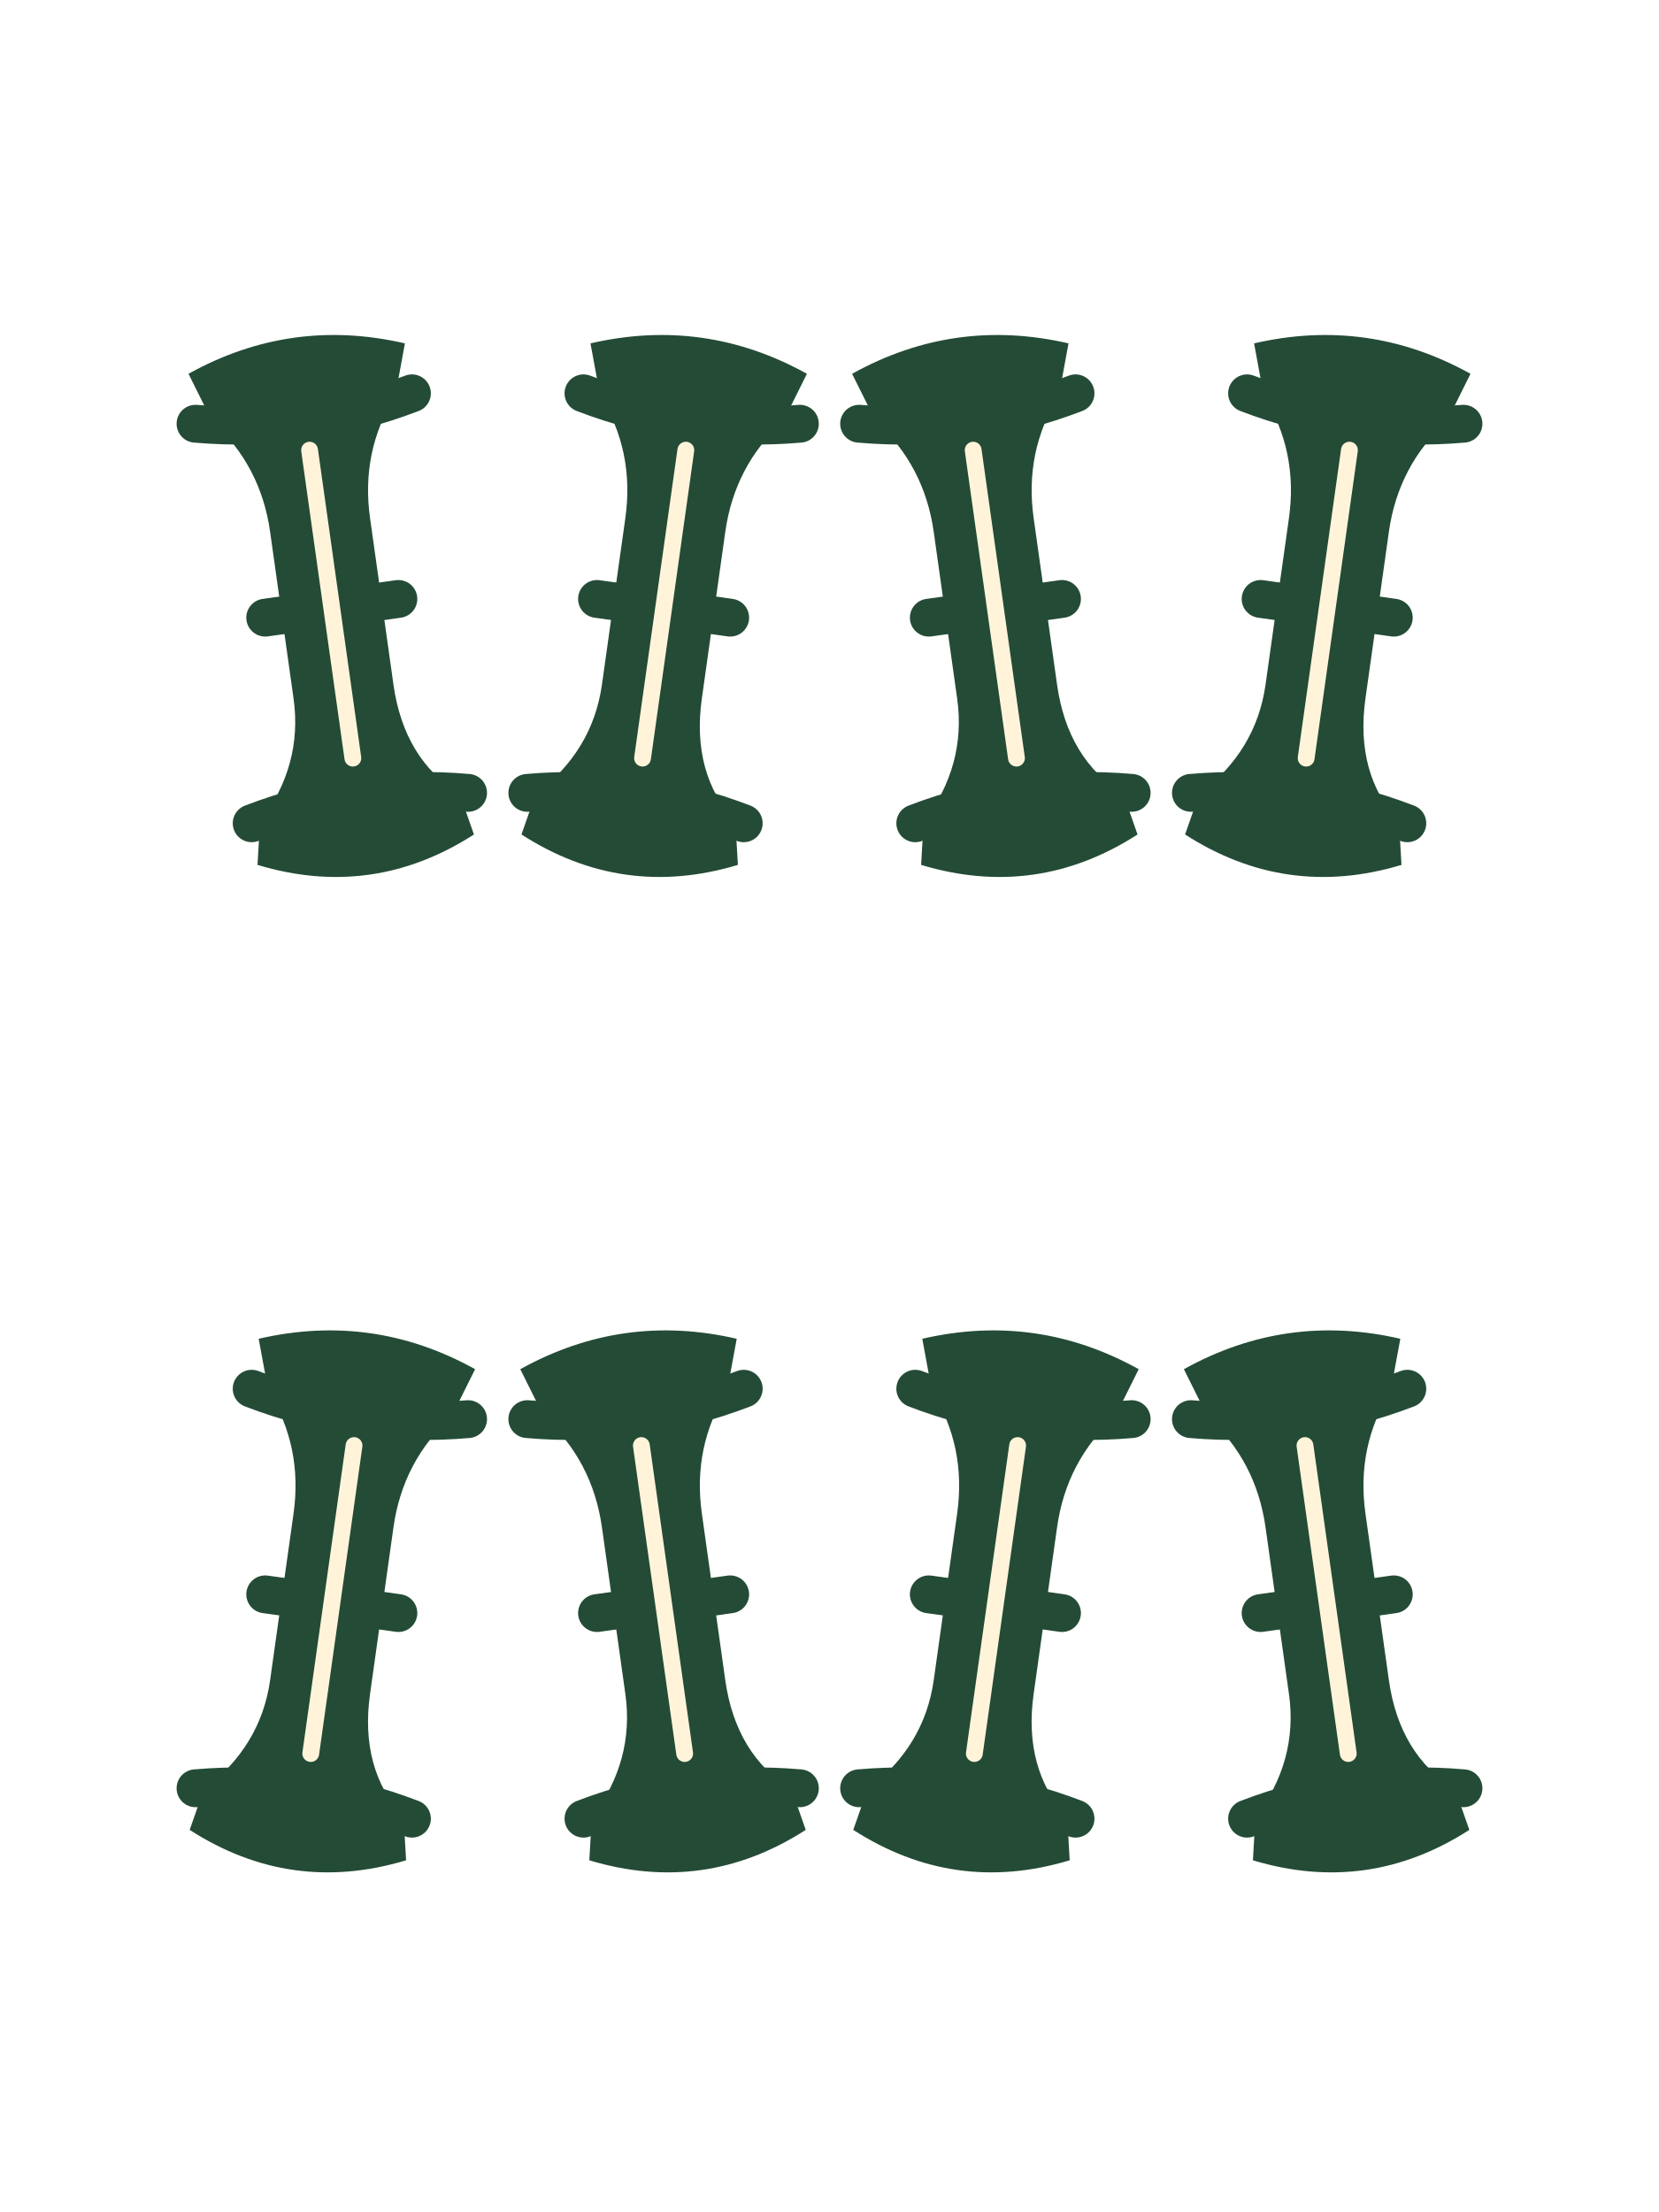
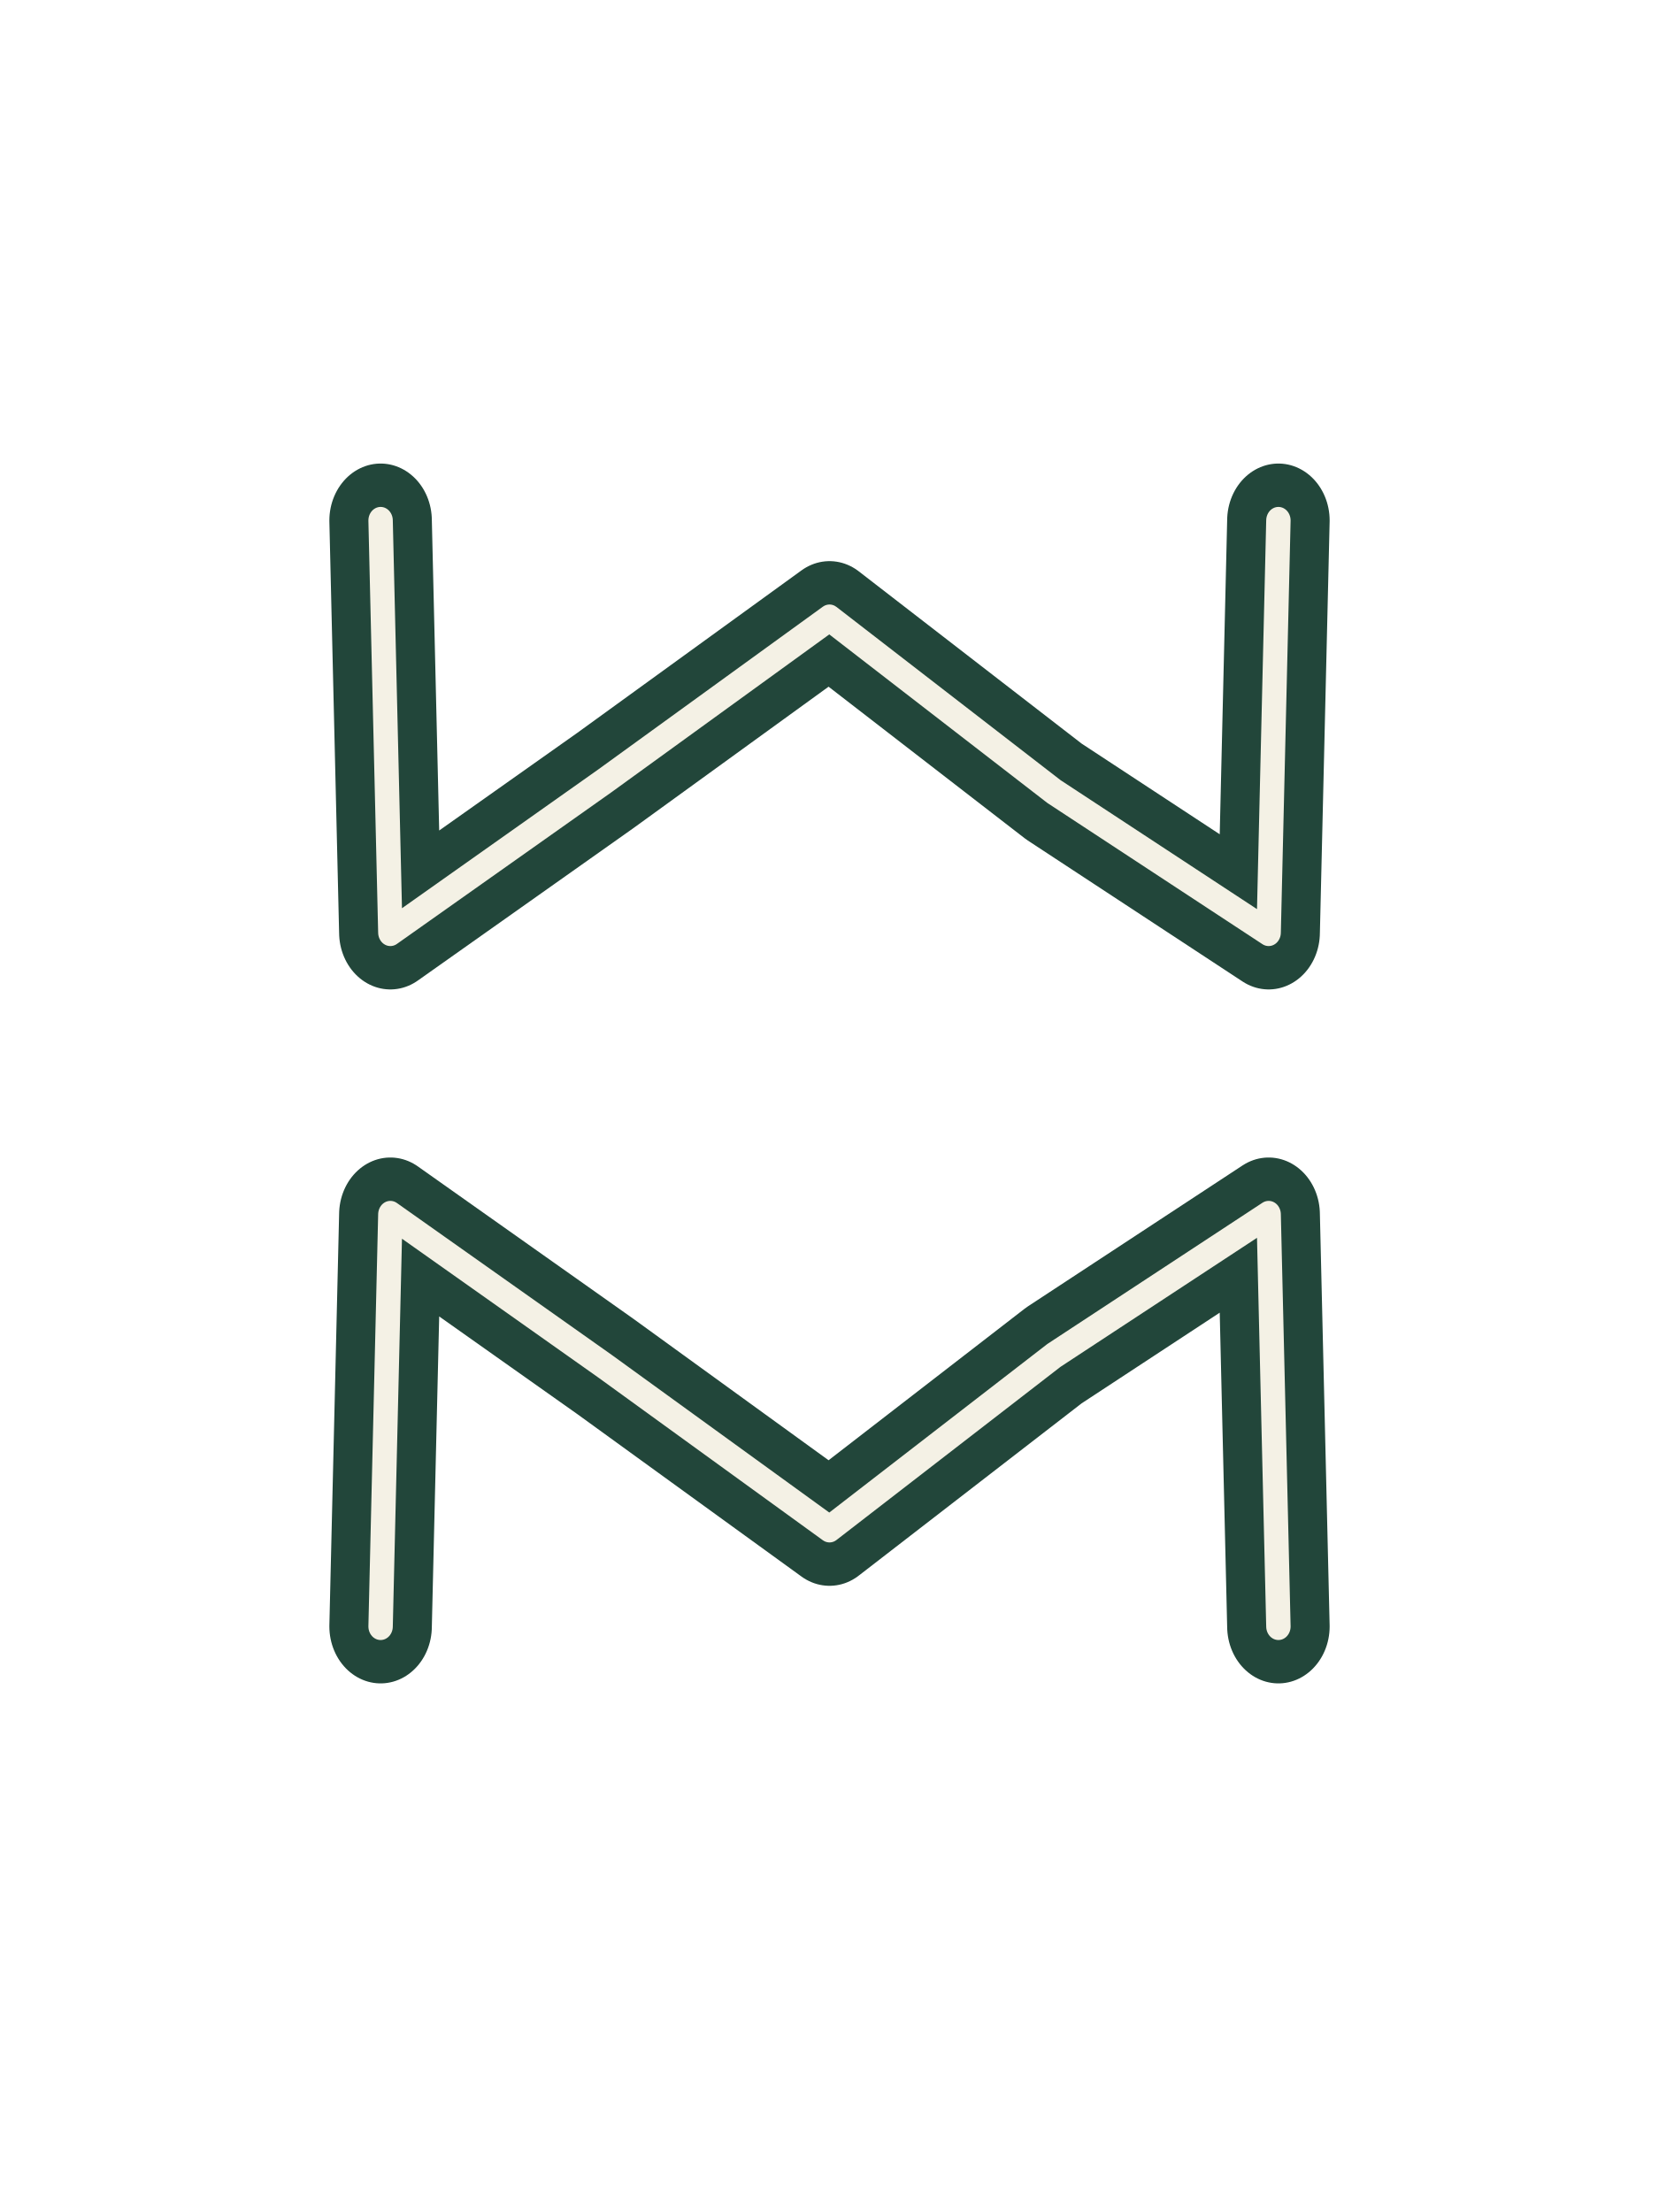
- <svg xmlns="http://www.w3.org/2000/svg" width="300" height="400" viewBox="0 0 150 200">
-   <g transform="translate(30 55) rotate(-8) scale(0.76)">
-     <path d="M-13 -30 Q0 -35 13 -30 L11 -24 Q6 -18 6 -10 L6 10 Q6 19 12 24 L13 29 Q0 35 -13 29 L-12 24 Q-6 18 -6 10 L-6 -10 Q-6 -18 -11 -24Z" fill="#244b36" stroke="none" stroke-width="1" stroke-linecap="round" stroke-linejoin="round" />
-     <path d="M-13 -24 Q0 -21 13 -24 M-8 0 L8 0 M-13 24 Q0 21 13 24" fill="none" stroke="#244b36" stroke-width="4.5" stroke-linecap="round" stroke-linejoin="round" />
-     <path d="M0 -19 L0 18" fill="none" stroke="#fff4da" stroke-width="2" stroke-linecap="round" stroke-linejoin="round" />
+ <svg xmlns="http://www.w3.org/2000/svg" width="300" height="400" viewBox="0 0 170 204" preserveAspectRatio="none">
+   <g>
+     <path d="M39 48 L40 86 L62 72 L85 57 L108 73 L130 86 L131 48" fill="none" stroke="#22463a" stroke-width="10.5" stroke-linecap="round" stroke-linejoin="round" />
+     <path d="M39 48 L40 86 L62 72 L85 57 L108 73 L130 86 L131 48" fill="none" stroke="#f4f1e5" stroke-width="2.5" stroke-linecap="round" stroke-linejoin="round" />
  </g>
-   <g transform="translate(60 55) rotate(8) scale(0.76)">
-     <path d="M-13 -30 Q0 -35 13 -30 L11 -24 Q6 -18 6 -10 L6 10 Q6 19 12 24 L13 29 Q0 35 -13 29 L-12 24 Q-6 18 -6 10 L-6 -10 Q-6 -18 -11 -24Z" fill="#244b36" stroke="none" stroke-width="1" stroke-linecap="round" stroke-linejoin="round" />
-     <path d="M-13 -24 Q0 -21 13 -24 M-8 0 L8 0 M-13 24 Q0 21 13 24" fill="none" stroke="#244b36" stroke-width="4.5" stroke-linecap="round" stroke-linejoin="round" />
-     <path d="M0 -19 L0 18" fill="none" stroke="#fff4da" stroke-width="2" stroke-linecap="round" stroke-linejoin="round" />
-   </g>
-   <g transform="translate(90 55) rotate(-8) scale(0.76)">
-     <path d="M-13 -30 Q0 -35 13 -30 L11 -24 Q6 -18 6 -10 L6 10 Q6 19 12 24 L13 29 Q0 35 -13 29 L-12 24 Q-6 18 -6 10 L-6 -10 Q-6 -18 -11 -24Z" fill="#244b36" stroke="none" stroke-width="1" stroke-linecap="round" stroke-linejoin="round" />
-     <path d="M-13 -24 Q0 -21 13 -24 M-8 0 L8 0 M-13 24 Q0 21 13 24" fill="none" stroke="#244b36" stroke-width="4.5" stroke-linecap="round" stroke-linejoin="round" />
-     <path d="M0 -19 L0 18" fill="none" stroke="#fff4da" stroke-width="2" stroke-linecap="round" stroke-linejoin="round" />
-   </g>
-   <g transform="translate(120 55) rotate(8) scale(0.76)">
-     <path d="M-13 -30 Q0 -35 13 -30 L11 -24 Q6 -18 6 -10 L6 10 Q6 19 12 24 L13 29 Q0 35 -13 29 L-12 24 Q-6 18 -6 10 L-6 -10 Q-6 -18 -11 -24Z" fill="#244b36" stroke="none" stroke-width="1" stroke-linecap="round" stroke-linejoin="round" />
-     <path d="M-13 -24 Q0 -21 13 -24 M-8 0 L8 0 M-13 24 Q0 21 13 24" fill="none" stroke="#244b36" stroke-width="4.5" stroke-linecap="round" stroke-linejoin="round" />
-     <path d="M0 -19 L0 18" fill="none" stroke="#fff4da" stroke-width="2" stroke-linecap="round" stroke-linejoin="round" />
-   </g>
-   <g transform="translate(30 145) rotate(8) scale(0.76)">
-     <path d="M-13 -30 Q0 -35 13 -30 L11 -24 Q6 -18 6 -10 L6 10 Q6 19 12 24 L13 29 Q0 35 -13 29 L-12 24 Q-6 18 -6 10 L-6 -10 Q-6 -18 -11 -24Z" fill="#244b36" stroke="none" stroke-width="1" stroke-linecap="round" stroke-linejoin="round" />
-     <path d="M-13 -24 Q0 -21 13 -24 M-8 0 L8 0 M-13 24 Q0 21 13 24" fill="none" stroke="#244b36" stroke-width="4.5" stroke-linecap="round" stroke-linejoin="round" />
-     <path d="M0 -19 L0 18" fill="none" stroke="#fff4da" stroke-width="2" stroke-linecap="round" stroke-linejoin="round" />
-   </g>
-   <g transform="translate(60 145) rotate(-8) scale(0.76)">
-     <path d="M-13 -30 Q0 -35 13 -30 L11 -24 Q6 -18 6 -10 L6 10 Q6 19 12 24 L13 29 Q0 35 -13 29 L-12 24 Q-6 18 -6 10 L-6 -10 Q-6 -18 -11 -24Z" fill="#244b36" stroke="none" stroke-width="1" stroke-linecap="round" stroke-linejoin="round" />
-     <path d="M-13 -24 Q0 -21 13 -24 M-8 0 L8 0 M-13 24 Q0 21 13 24" fill="none" stroke="#244b36" stroke-width="4.5" stroke-linecap="round" stroke-linejoin="round" />
-     <path d="M0 -19 L0 18" fill="none" stroke="#fff4da" stroke-width="2" stroke-linecap="round" stroke-linejoin="round" />
-   </g>
-   <g transform="translate(90 145) rotate(8) scale(0.76)">
-     <path d="M-13 -30 Q0 -35 13 -30 L11 -24 Q6 -18 6 -10 L6 10 Q6 19 12 24 L13 29 Q0 35 -13 29 L-12 24 Q-6 18 -6 10 L-6 -10 Q-6 -18 -11 -24Z" fill="#244b36" stroke="none" stroke-width="1" stroke-linecap="round" stroke-linejoin="round" />
-     <path d="M-13 -24 Q0 -21 13 -24 M-8 0 L8 0 M-13 24 Q0 21 13 24" fill="none" stroke="#244b36" stroke-width="4.5" stroke-linecap="round" stroke-linejoin="round" />
-     <path d="M0 -19 L0 18" fill="none" stroke="#fff4da" stroke-width="2" stroke-linecap="round" stroke-linejoin="round" />
-   </g>
-   <g transform="translate(120 145) rotate(-8) scale(0.76)">
-     <path d="M-13 -30 Q0 -35 13 -30 L11 -24 Q6 -18 6 -10 L6 10 Q6 19 12 24 L13 29 Q0 35 -13 29 L-12 24 Q-6 18 -6 10 L-6 -10 Q-6 -18 -11 -24Z" fill="#244b36" stroke="none" stroke-width="1" stroke-linecap="round" stroke-linejoin="round" />
-     <path d="M-13 -24 Q0 -21 13 -24 M-8 0 L8 0 M-13 24 Q0 21 13 24" fill="none" stroke="#244b36" stroke-width="4.5" stroke-linecap="round" stroke-linejoin="round" />
-     <path d="M0 -19 L0 18" fill="none" stroke="#fff4da" stroke-width="2" stroke-linecap="round" stroke-linejoin="round" />
+   <g>
+     <path d="M39 150 L40 112 L62 126 L85 141 L108 125 L130 112 L131 150" fill="none" stroke="#22463a" stroke-width="10.5" stroke-linecap="round" stroke-linejoin="round" />
+     <path d="M39 150 L40 112 L62 126 L85 141 L108 125 L130 112 L131 150" fill="none" stroke="#f4f1e5" stroke-width="2.5" stroke-linecap="round" stroke-linejoin="round" />
  </g>
</svg>
